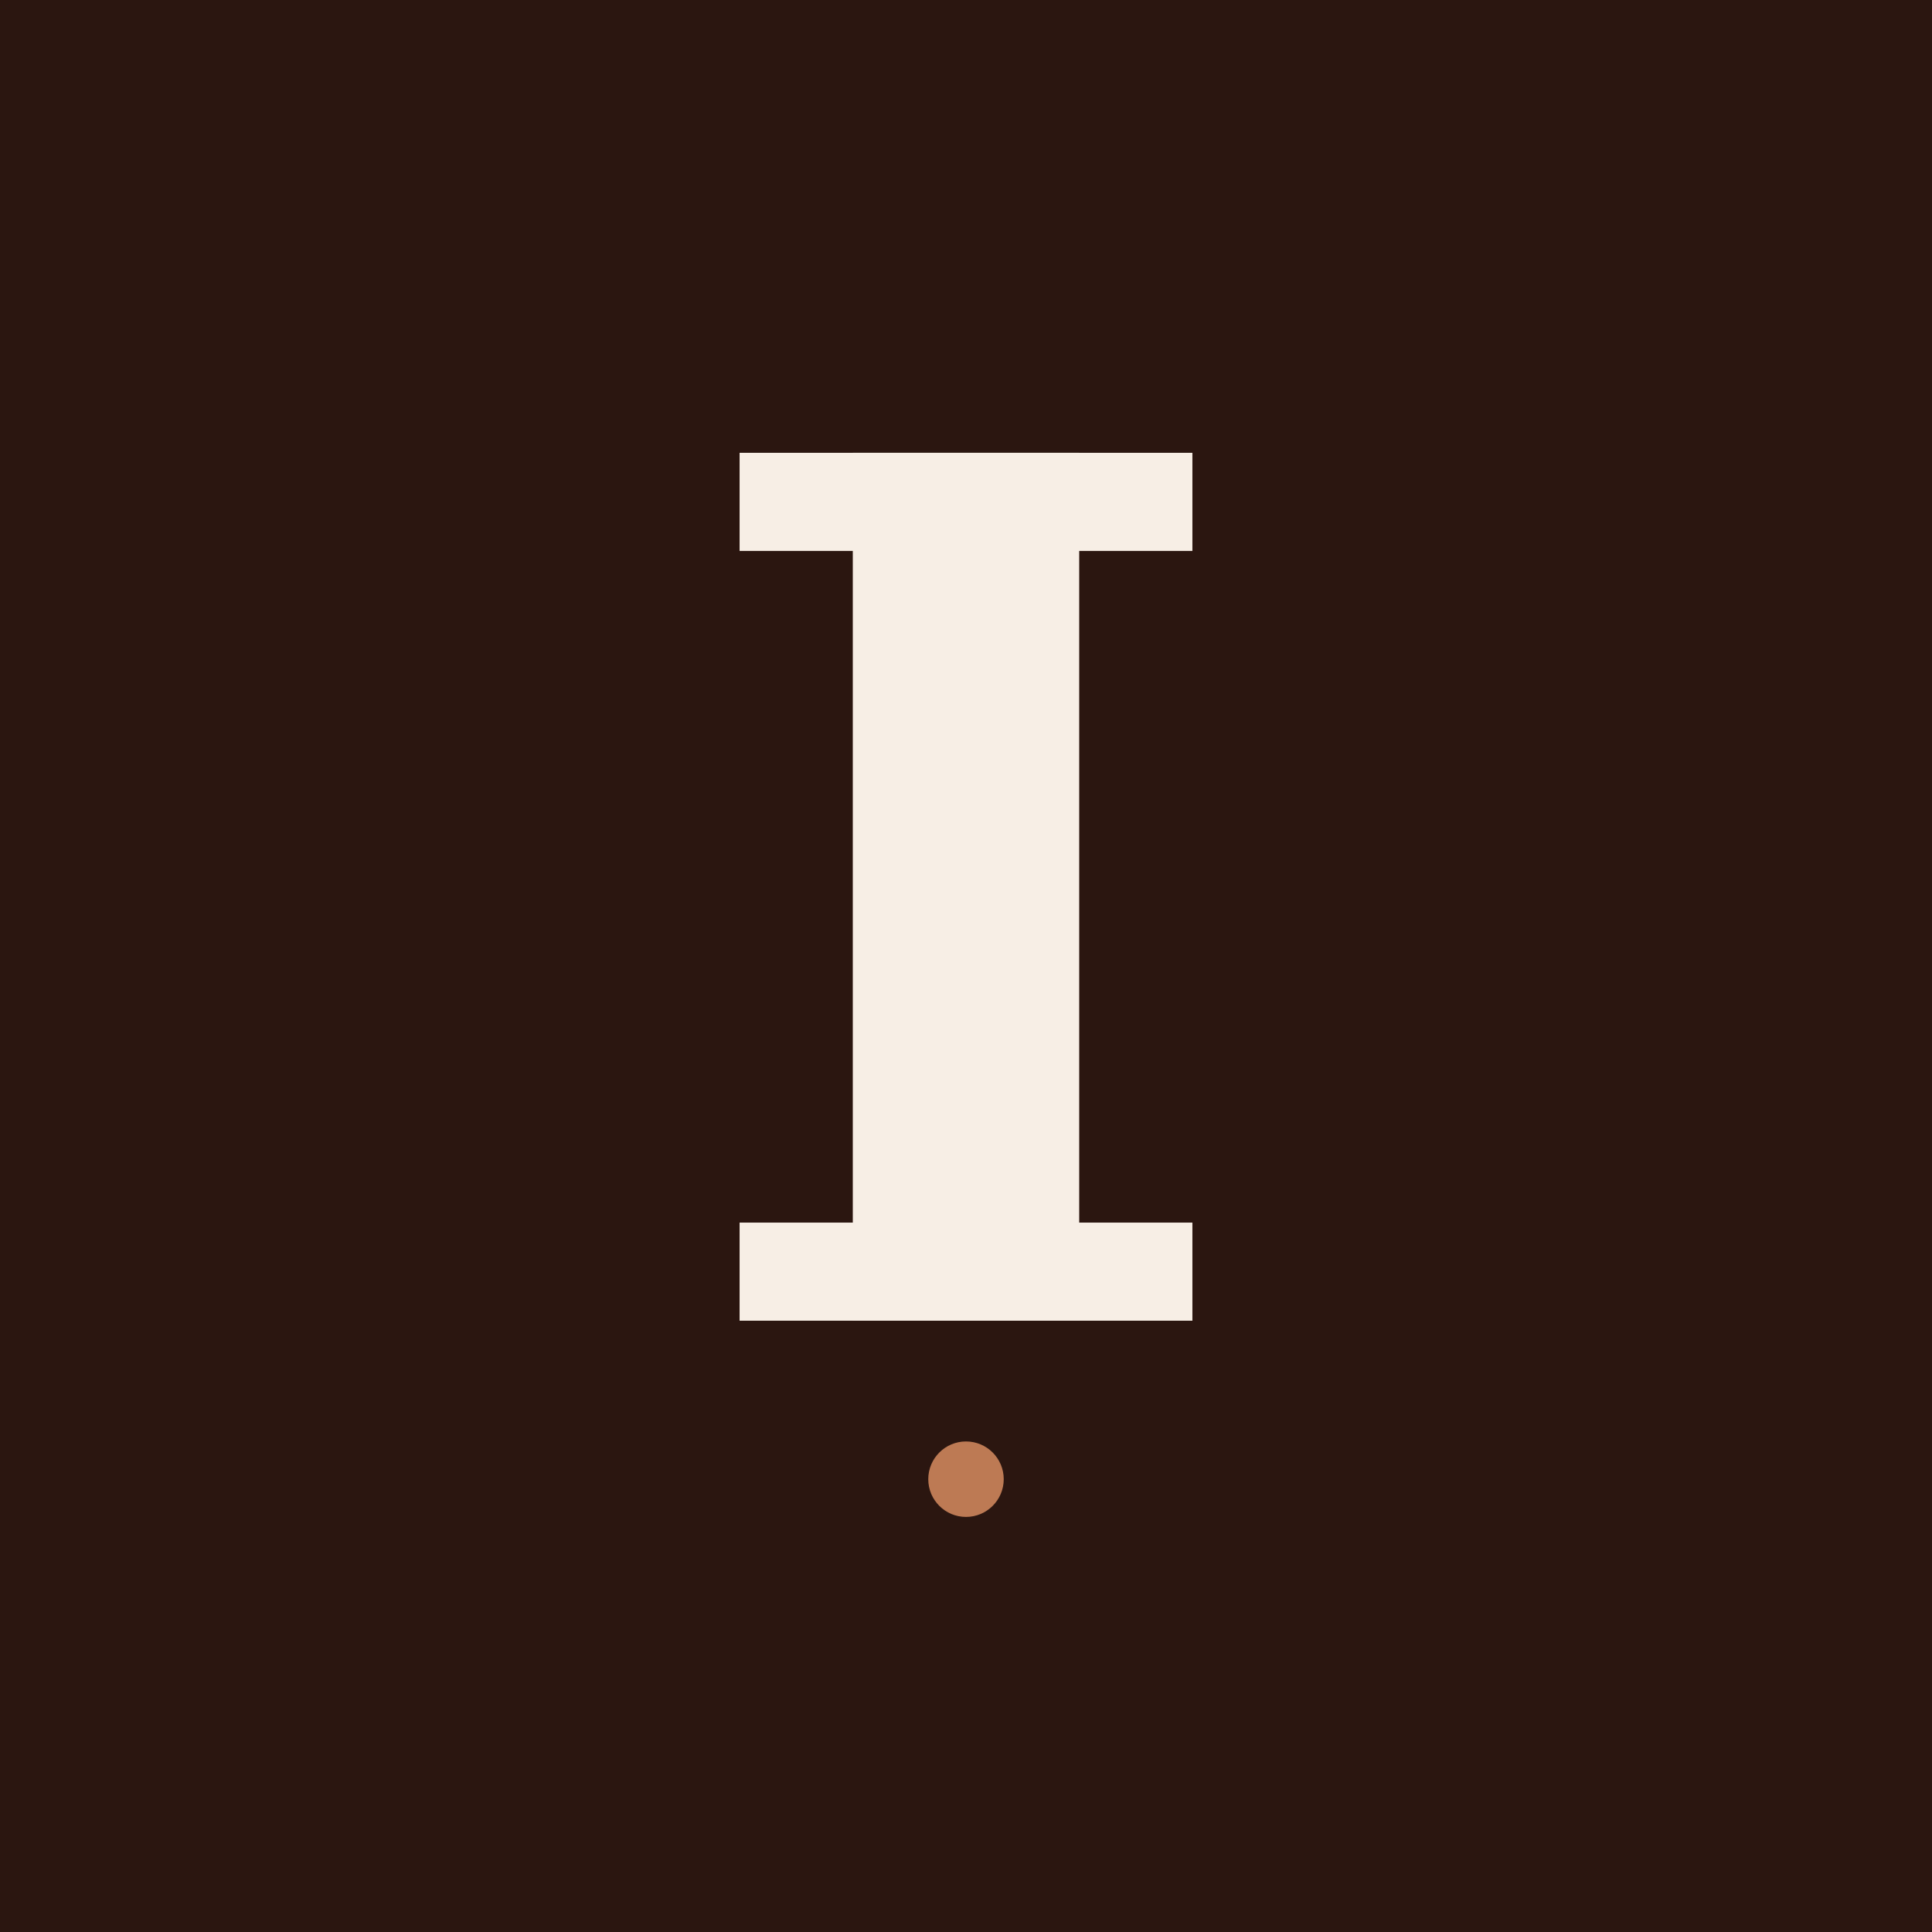
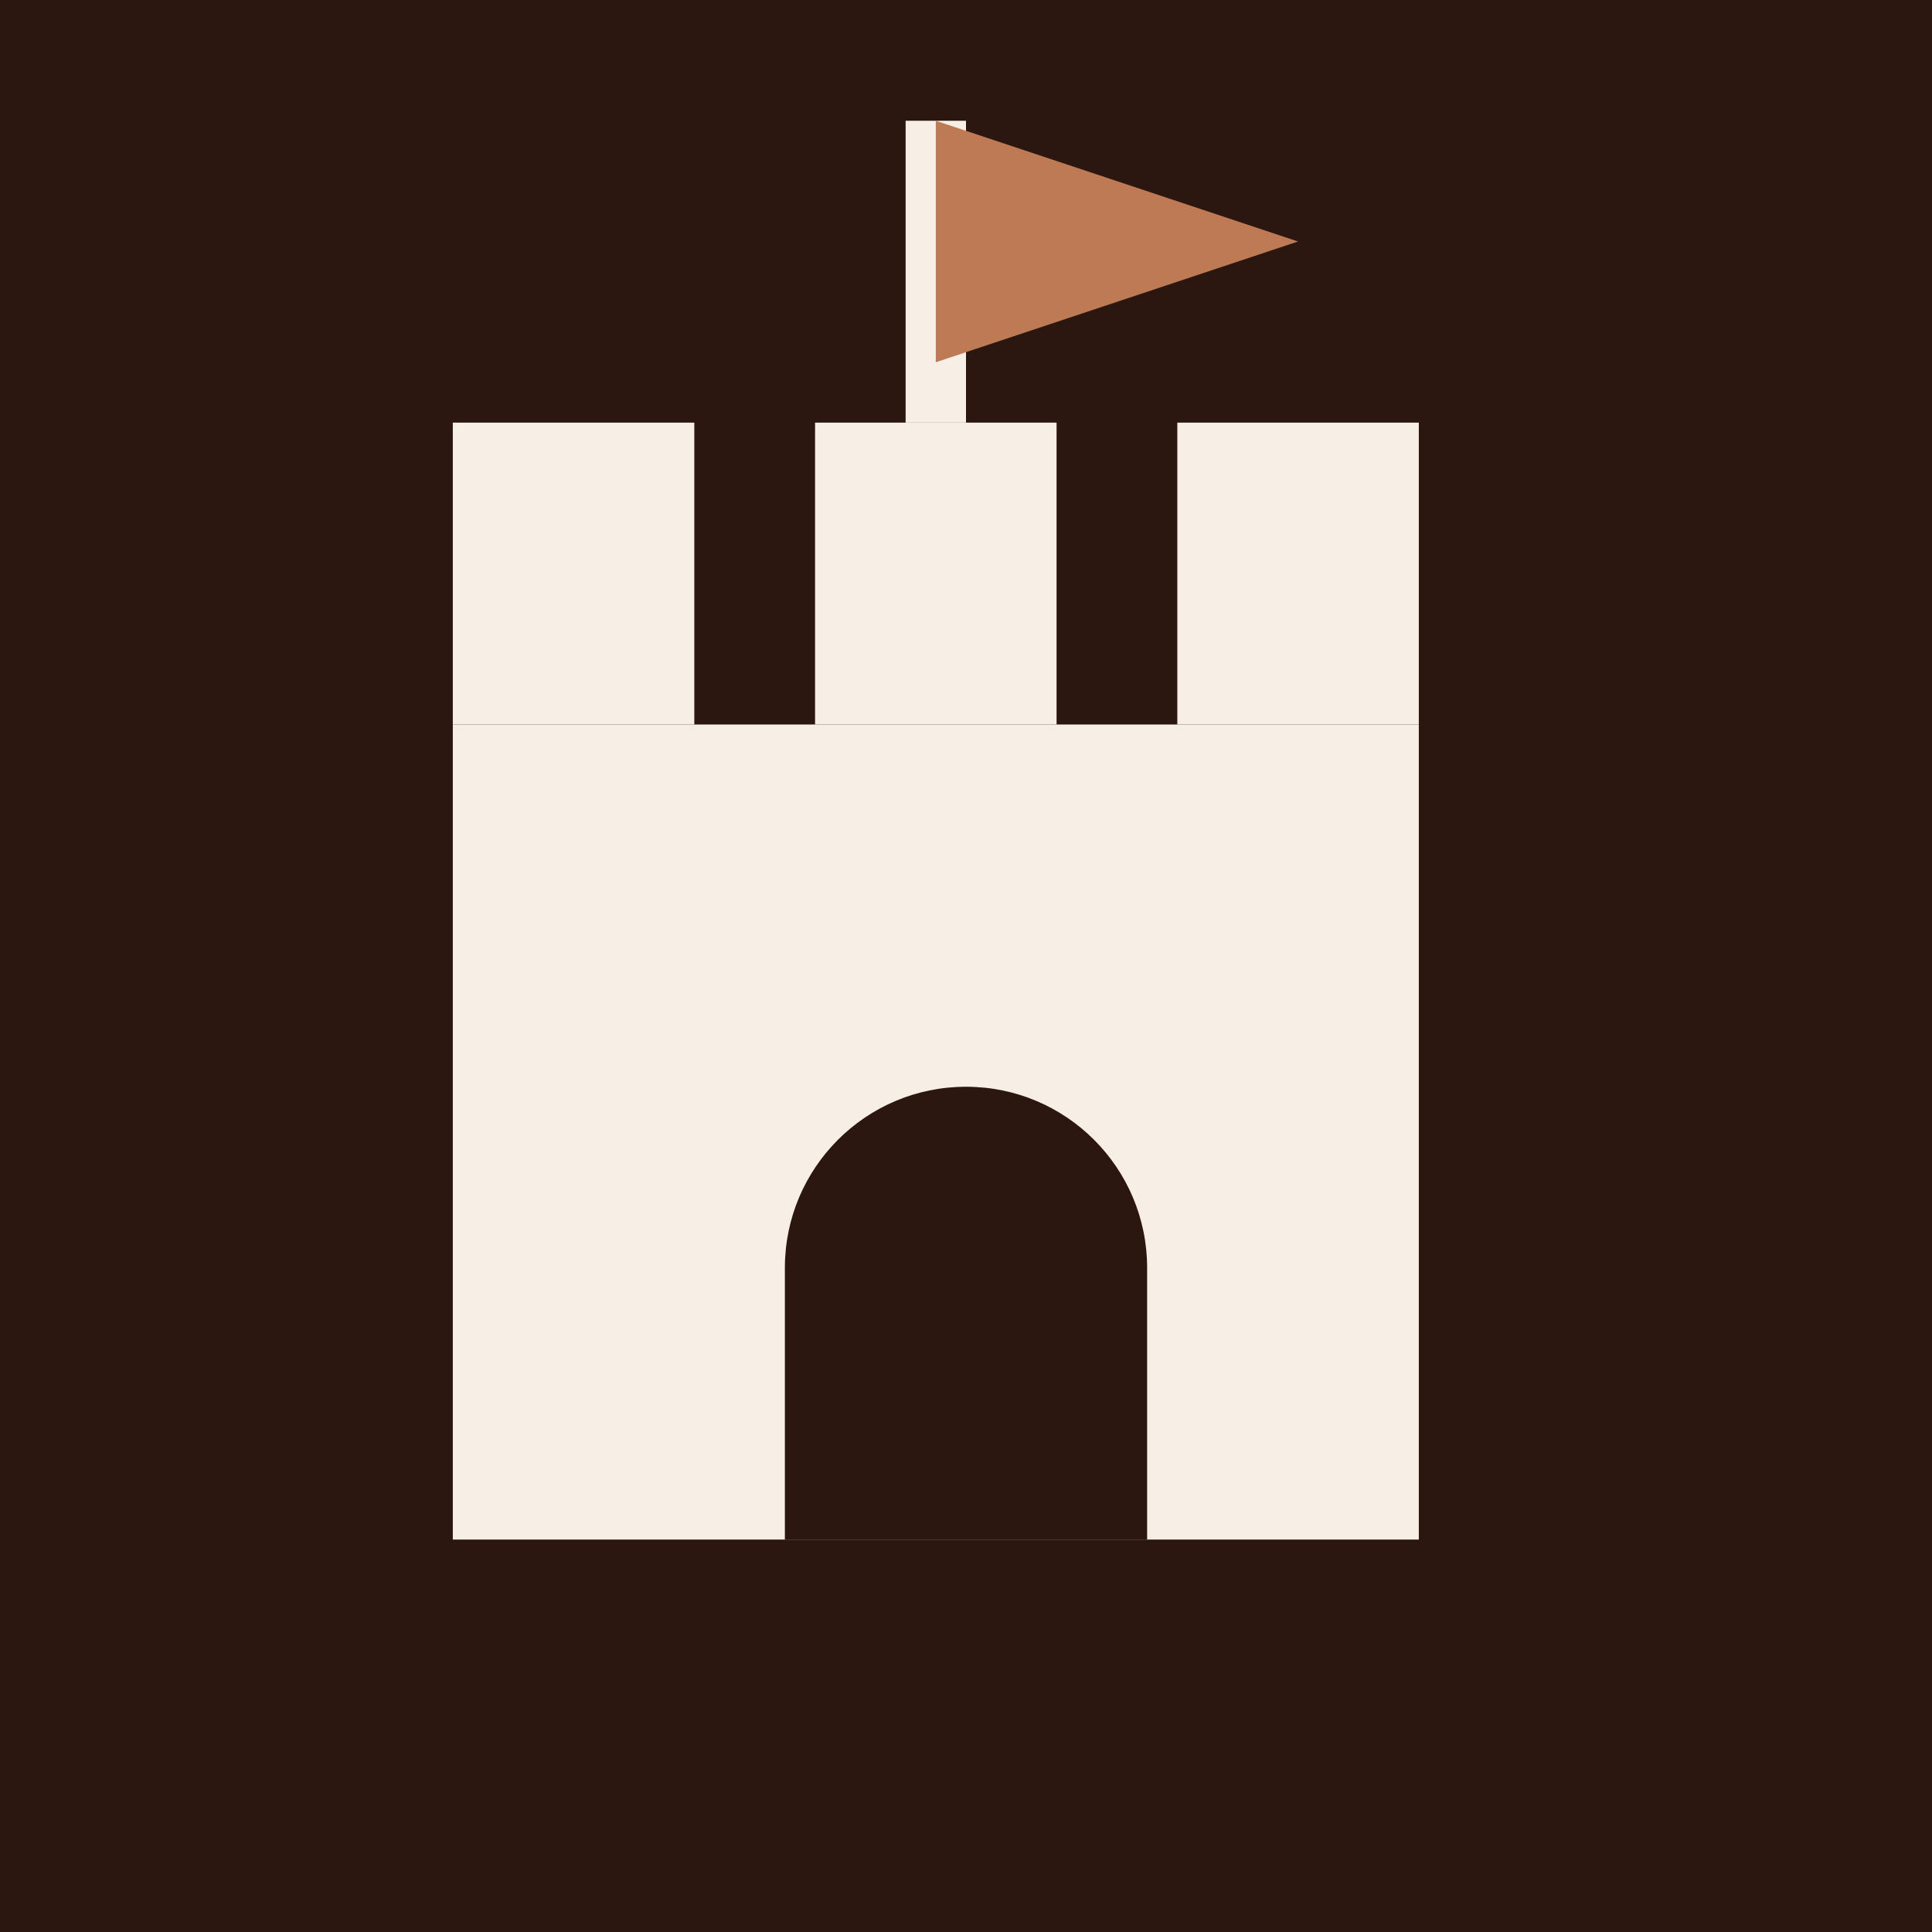
- <svg xmlns="http://www.w3.org/2000/svg" viewBox="0 0 512 512">
-   <rect width="512" height="512" fill="#2B1610" />
-   <rect x="226" y="120" width="60" height="230" fill="#F7EEE5" />
-   <rect x="196" y="120" width="120" height="26" fill="#F7EEE5" />
-   <rect x="196" y="324" width="120" height="26" fill="#F7EEE5" />
-   <circle cx="256" cy="392" r="10" fill="#BD7A54" />
+ <svg xmlns="http://www.w3.org/2000/svg" viewBox="0 0 64 64">
+   <rect width="64" height="64" fill="#2B1610" />
+   <line x1="31" y1="4" x2="31" y2="14" stroke="#F7EEE5" stroke-width="2" />
+   <polygon points="31,4 43,8 31,12" fill="#BD7A54" />
+   <rect x="15" y="14" width="8" height="10" fill="#F7EEE5" />
+   <rect x="27" y="14" width="8" height="10" fill="#F7EEE5" />
+   <rect x="39" y="14" width="8" height="10" fill="#F7EEE5" />
+   <rect x="15" y="24" width="32" height="27" fill="#F7EEE5" />
+   <path d="M26 51 V42 a6 6 0 0 1 12 0 V51 Z" fill="#2B1610" />
</svg>
